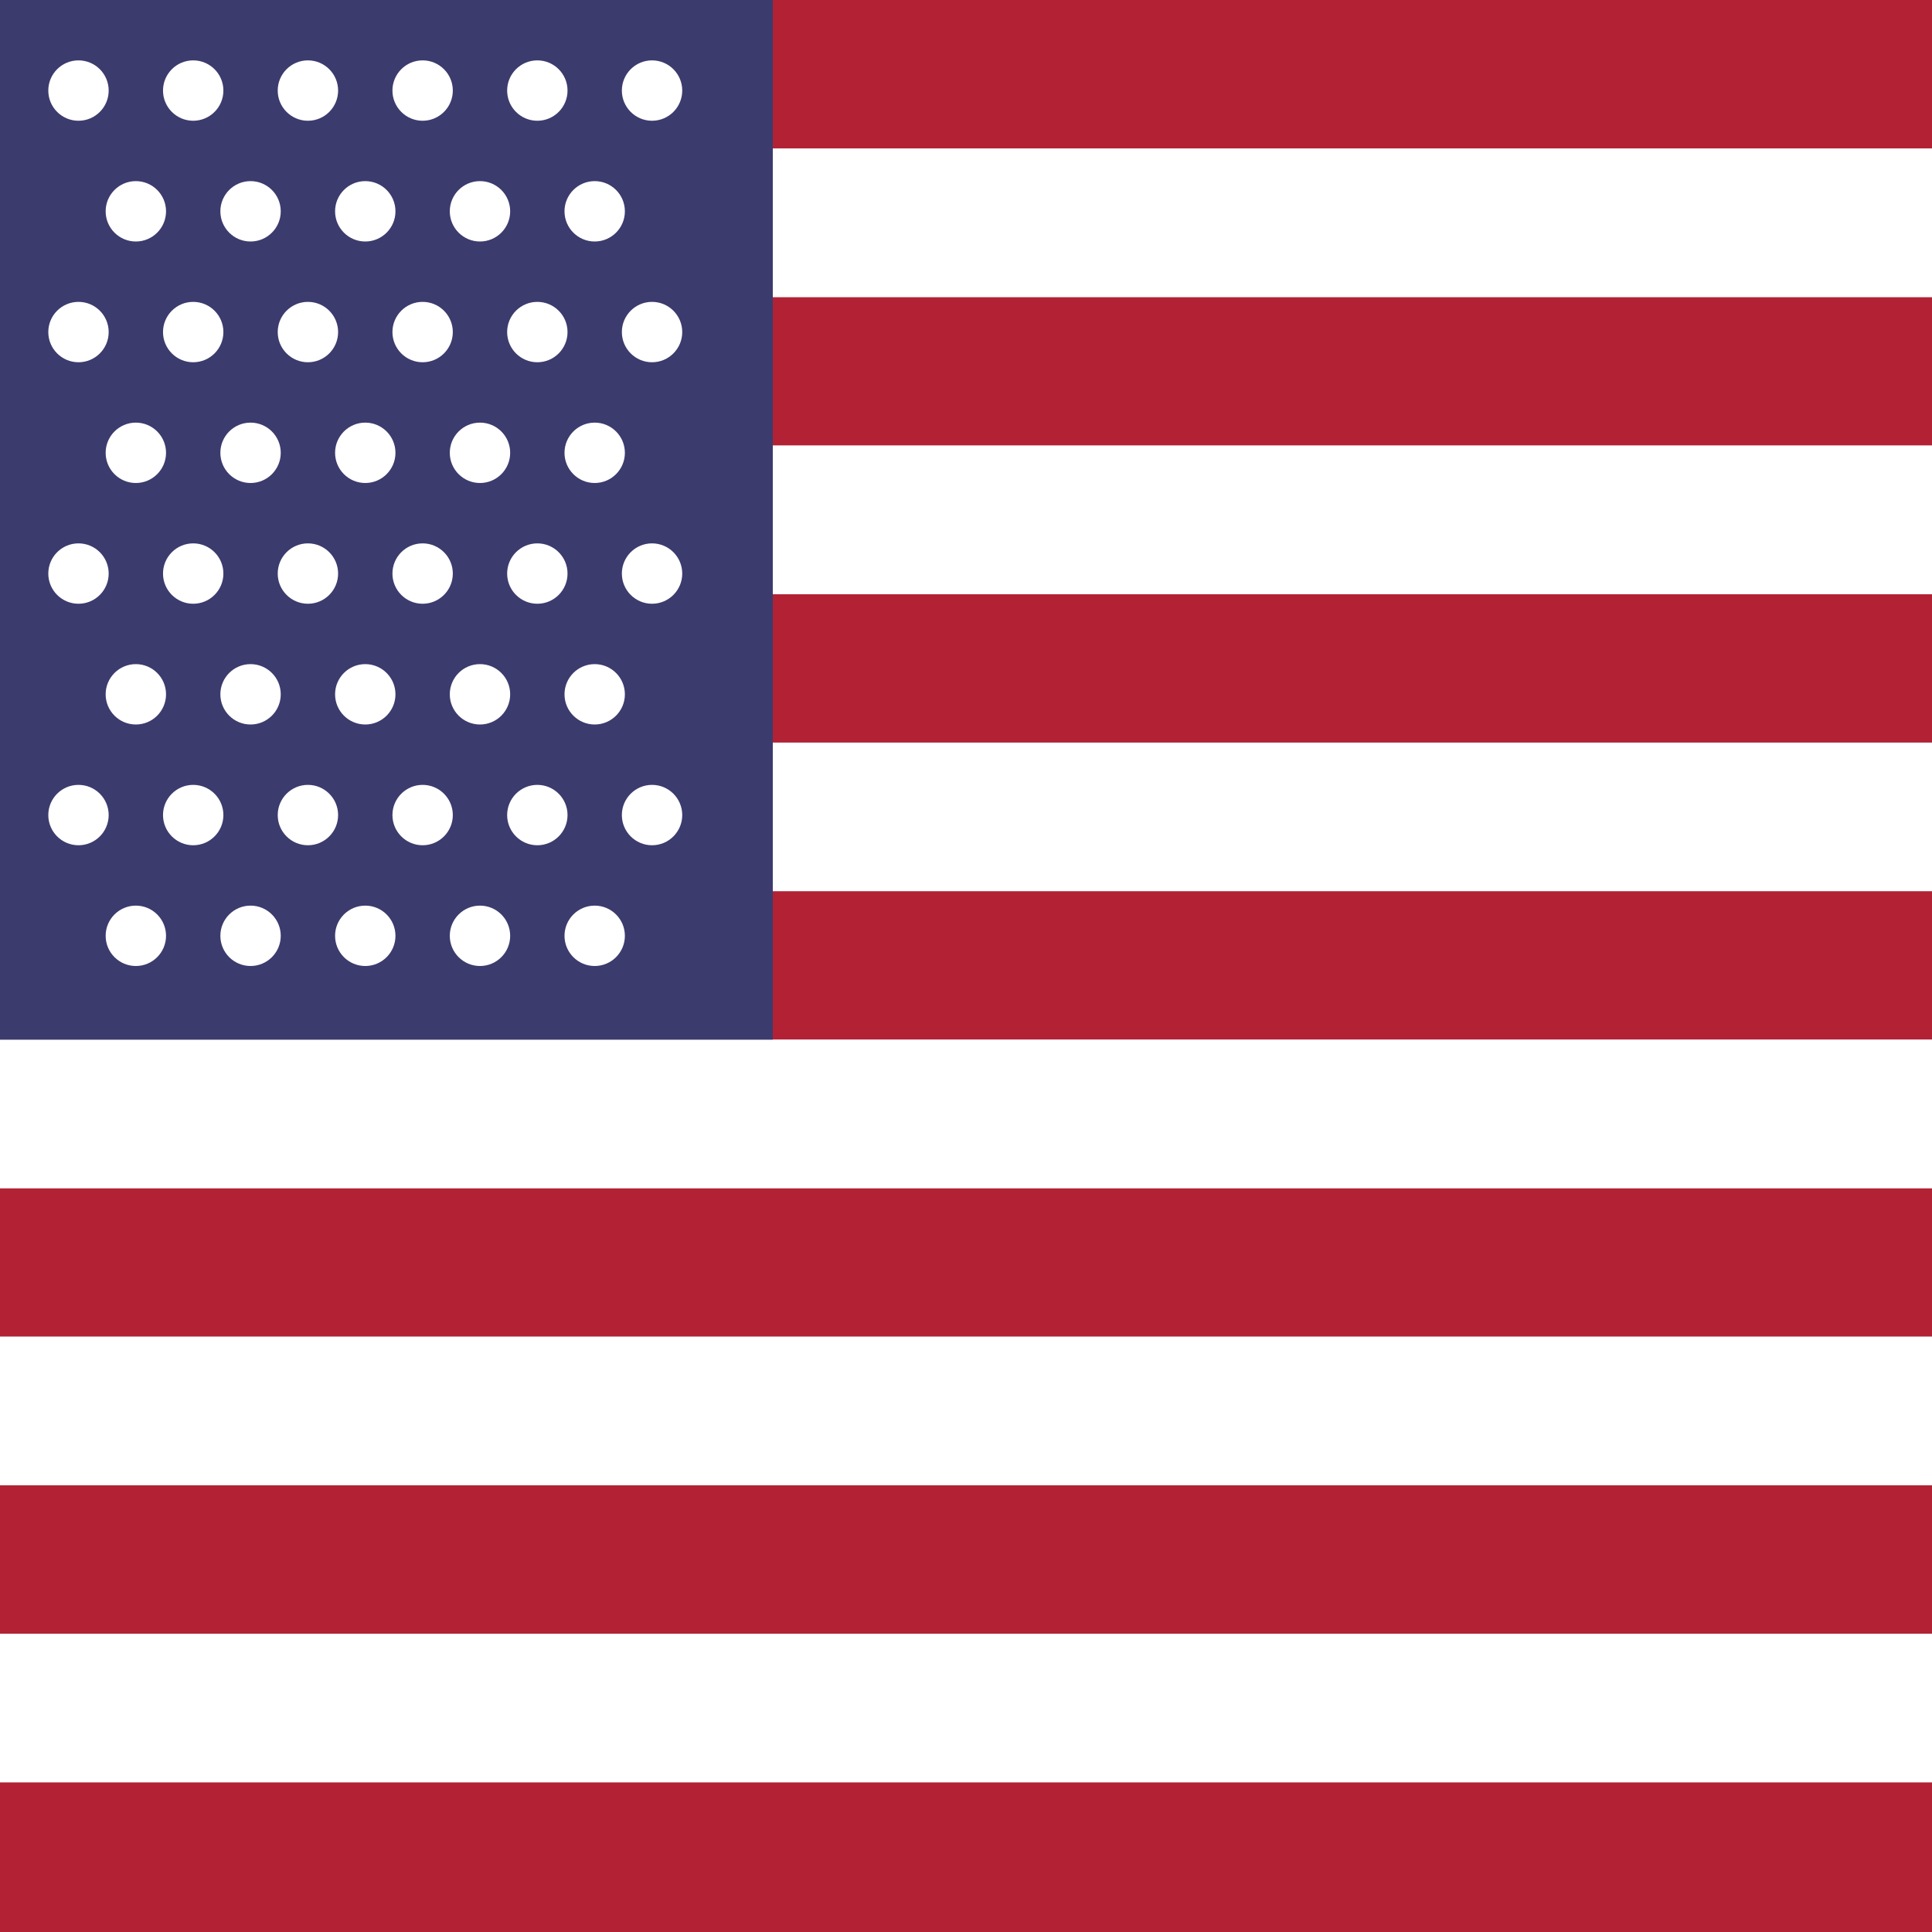
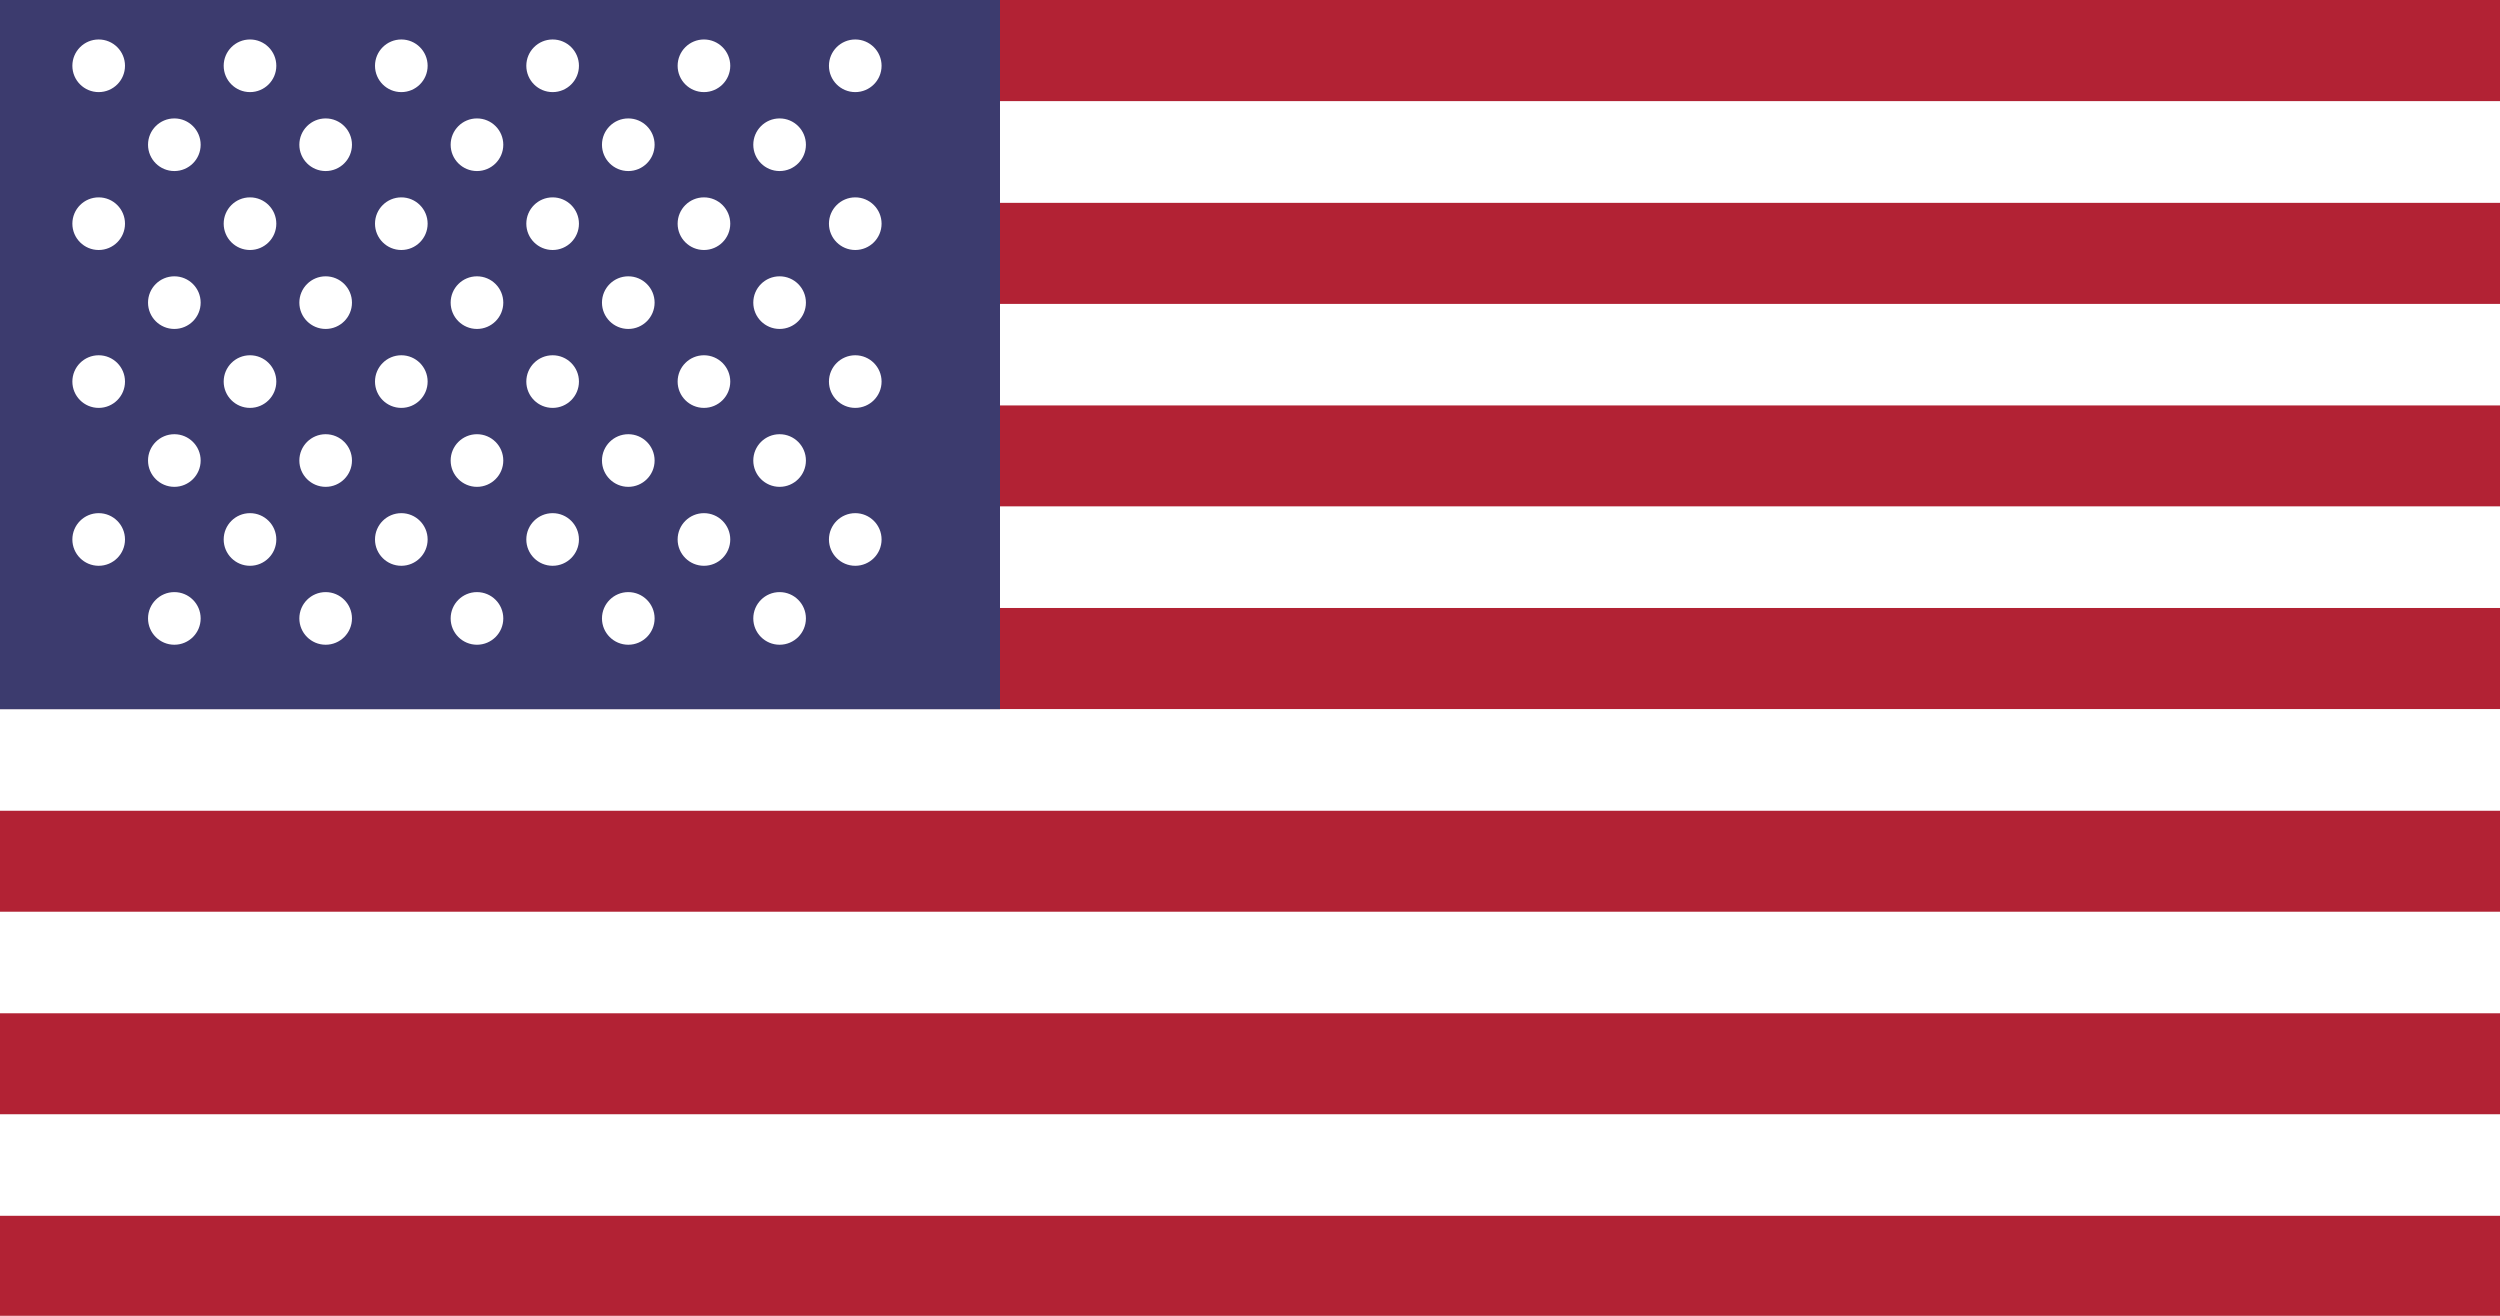
- <svg xmlns="http://www.w3.org/2000/svg" width="32" height="32" viewBox="0 0 32 32">
-   <rect width="32" height="2.46" fill="#B22234" />
-   <rect y="4.92" width="32" height="2.46" fill="#B22234" />
-   <rect y="9.84" width="32" height="2.46" fill="#B22234" />
-   <rect y="14.76" width="32" height="2.46" fill="#B22234" />
-   <rect y="19.68" width="32" height="2.46" fill="#B22234" />
-   <rect y="24.6" width="32" height="2.46" fill="#B22234" />
-   <rect y="29.52" width="32" height="2.48" fill="#B22234" />
-   <rect y="2.46" width="32" height="2.46" fill="white" />
-   <rect y="7.38" width="32" height="2.46" fill="white" />
-   <rect y="12.3" width="32" height="2.46" fill="white" />
-   <rect y="17.22" width="32" height="2.46" fill="white" />
-   <rect y="22.14" width="32" height="2.46" fill="white" />
-   <rect y="27.06" width="32" height="2.46" fill="white" />
-   <rect width="12.8" height="17.22" fill="#3C3B6E" />
+ <svg xmlns="http://www.w3.org/2000/svg" width="38" height="20" viewBox="0 0 38 20">
+   <rect width="38" height="1.54" fill="#B22234" />
+   <rect y="3.08" width="38" height="1.54" fill="#B22234" />
+   <rect y="6.16" width="38" height="1.54" fill="#B22234" />
+   <rect y="9.24" width="38" height="1.54" fill="#B22234" />
+   <rect y="12.32" width="38" height="1.54" fill="#B22234" />
+   <rect y="15.4" width="38" height="1.54" fill="#B22234" />
+   <rect y="18.46" width="38" height="1.54" fill="#B22234" />
+   <rect y="1.54" width="38" height="1.54" fill="white" />
+   <rect y="4.62" width="38" height="1.54" fill="white" />
+   <rect y="7.7" width="38" height="1.54" fill="white" />
+   <rect y="10.78" width="38" height="1.54" fill="white" />
+   <rect y="13.86" width="38" height="1.54" fill="white" />
+   <rect y="16.94" width="38" height="1.54" fill="white" />
+   <rect width="15.2" height="10.78" fill="#3C3B6E" />
  <g fill="white">
-     <circle cx="1.3" cy="1.5" r="0.5" />
-     <circle cx="3.2" cy="1.5" r="0.5" />
-     <circle cx="5.1" cy="1.5" r="0.5" />
-     <circle cx="7" cy="1.5" r="0.5" />
-     <circle cx="8.9" cy="1.5" r="0.5" />
-     <circle cx="10.8" cy="1.5" r="0.5" />
-     <circle cx="2.25" cy="3.5" r="0.5" />
-     <circle cx="4.15" cy="3.5" r="0.5" />
-     <circle cx="6.05" cy="3.5" r="0.5" />
-     <circle cx="7.95" cy="3.5" r="0.5" />
-     <circle cx="9.85" cy="3.5" r="0.5" />
-     <circle cx="1.3" cy="5.5" r="0.5" />
-     <circle cx="3.2" cy="5.5" r="0.5" />
-     <circle cx="5.1" cy="5.5" r="0.5" />
-     <circle cx="7" cy="5.5" r="0.5" />
-     <circle cx="8.9" cy="5.5" r="0.5" />
-     <circle cx="10.8" cy="5.5" r="0.5" />
-     <circle cx="2.25" cy="7.5" r="0.5" />
-     <circle cx="4.15" cy="7.5" r="0.5" />
-     <circle cx="6.05" cy="7.5" r="0.5" />
-     <circle cx="7.95" cy="7.5" r="0.5" />
-     <circle cx="9.85" cy="7.5" r="0.5" />
-     <circle cx="1.3" cy="9.5" r="0.5" />
-     <circle cx="3.2" cy="9.5" r="0.5" />
-     <circle cx="5.1" cy="9.5" r="0.5" />
-     <circle cx="7" cy="9.5" r="0.5" />
-     <circle cx="8.9" cy="9.5" r="0.5" />
-     <circle cx="10.8" cy="9.5" r="0.5" />
-     <circle cx="2.25" cy="11.5" r="0.5" />
-     <circle cx="4.15" cy="11.5" r="0.5" />
-     <circle cx="6.05" cy="11.5" r="0.5" />
-     <circle cx="7.95" cy="11.5" r="0.5" />
-     <circle cx="9.85" cy="11.5" r="0.5" />
-     <circle cx="1.3" cy="13.5" r="0.5" />
-     <circle cx="3.2" cy="13.5" r="0.5" />
-     <circle cx="5.1" cy="13.5" r="0.5" />
-     <circle cx="7" cy="13.5" r="0.5" />
-     <circle cx="8.9" cy="13.5" r="0.5" />
-     <circle cx="10.8" cy="13.5" r="0.5" />
-     <circle cx="2.25" cy="15.5" r="0.5" />
-     <circle cx="4.15" cy="15.5" r="0.5" />
-     <circle cx="6.05" cy="15.5" r="0.5" />
-     <circle cx="7.95" cy="15.5" r="0.5" />
-     <circle cx="9.85" cy="15.5" r="0.5" />
+     <circle cx="1.5" cy="1" r="0.4" />
+     <circle cx="3.8" cy="1" r="0.4" />
+     <circle cx="6.1" cy="1" r="0.4" />
+     <circle cx="8.4" cy="1" r="0.4" />
+     <circle cx="10.7" cy="1" r="0.4" />
+     <circle cx="13" cy="1" r="0.4" />
+     <circle cx="2.65" cy="2.2" r="0.4" />
+     <circle cx="4.95" cy="2.2" r="0.4" />
+     <circle cx="7.25" cy="2.2" r="0.4" />
+     <circle cx="9.55" cy="2.2" r="0.4" />
+     <circle cx="11.85" cy="2.2" r="0.4" />
+     <circle cx="1.5" cy="3.4" r="0.4" />
+     <circle cx="3.8" cy="3.4" r="0.4" />
+     <circle cx="6.1" cy="3.4" r="0.4" />
+     <circle cx="8.4" cy="3.4" r="0.4" />
+     <circle cx="10.7" cy="3.4" r="0.4" />
+     <circle cx="13" cy="3.4" r="0.4" />
+     <circle cx="2.65" cy="4.6" r="0.4" />
+     <circle cx="4.95" cy="4.6" r="0.4" />
+     <circle cx="7.25" cy="4.6" r="0.4" />
+     <circle cx="9.55" cy="4.6" r="0.4" />
+     <circle cx="11.85" cy="4.6" r="0.4" />
+     <circle cx="1.5" cy="5.8" r="0.4" />
+     <circle cx="3.8" cy="5.8" r="0.4" />
+     <circle cx="6.1" cy="5.8" r="0.4" />
+     <circle cx="8.4" cy="5.8" r="0.4" />
+     <circle cx="10.7" cy="5.8" r="0.4" />
+     <circle cx="13" cy="5.8" r="0.4" />
+     <circle cx="2.65" cy="7" r="0.4" />
+     <circle cx="4.95" cy="7" r="0.4" />
+     <circle cx="7.25" cy="7" r="0.4" />
+     <circle cx="9.55" cy="7" r="0.4" />
+     <circle cx="11.85" cy="7" r="0.4" />
+     <circle cx="1.5" cy="8.2" r="0.4" />
+     <circle cx="3.8" cy="8.2" r="0.4" />
+     <circle cx="6.1" cy="8.2" r="0.4" />
+     <circle cx="8.4" cy="8.2" r="0.4" />
+     <circle cx="10.7" cy="8.2" r="0.4" />
+     <circle cx="13" cy="8.2" r="0.4" />
+     <circle cx="2.65" cy="9.4" r="0.4" />
+     <circle cx="4.95" cy="9.4" r="0.4" />
+     <circle cx="7.25" cy="9.4" r="0.4" />
+     <circle cx="9.55" cy="9.4" r="0.4" />
+     <circle cx="11.85" cy="9.4" r="0.4" />
  </g>
</svg>
